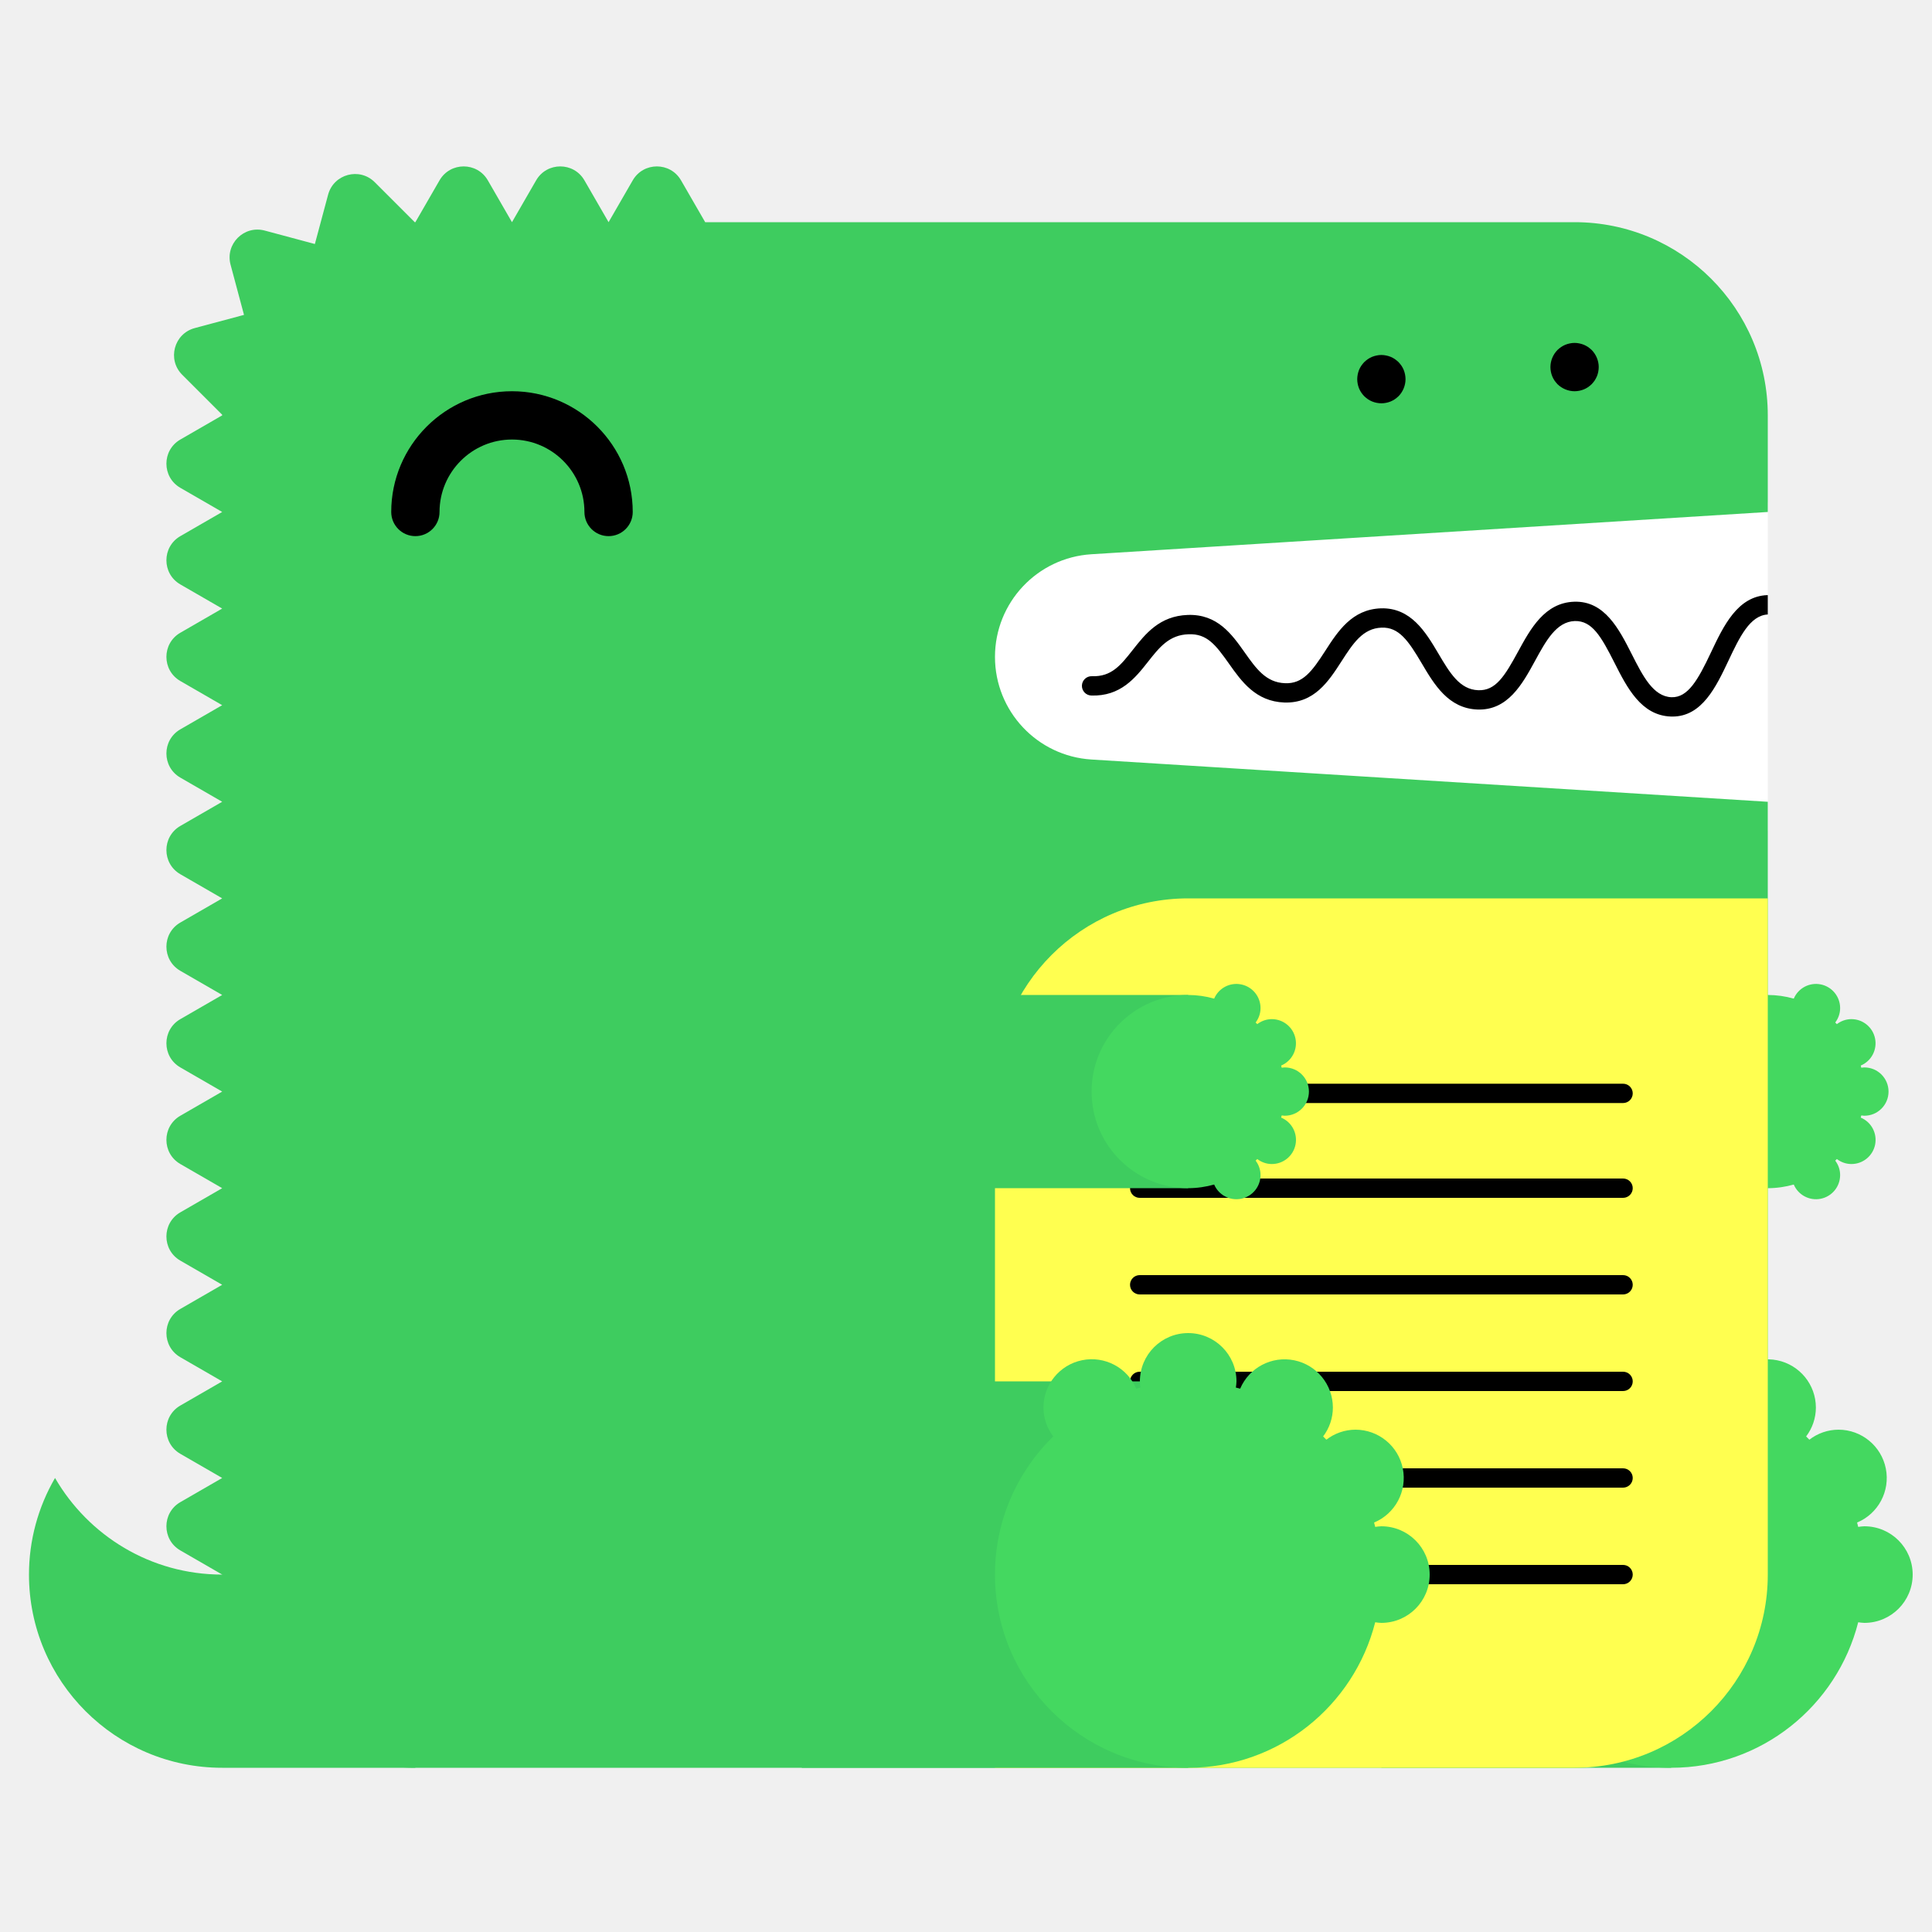
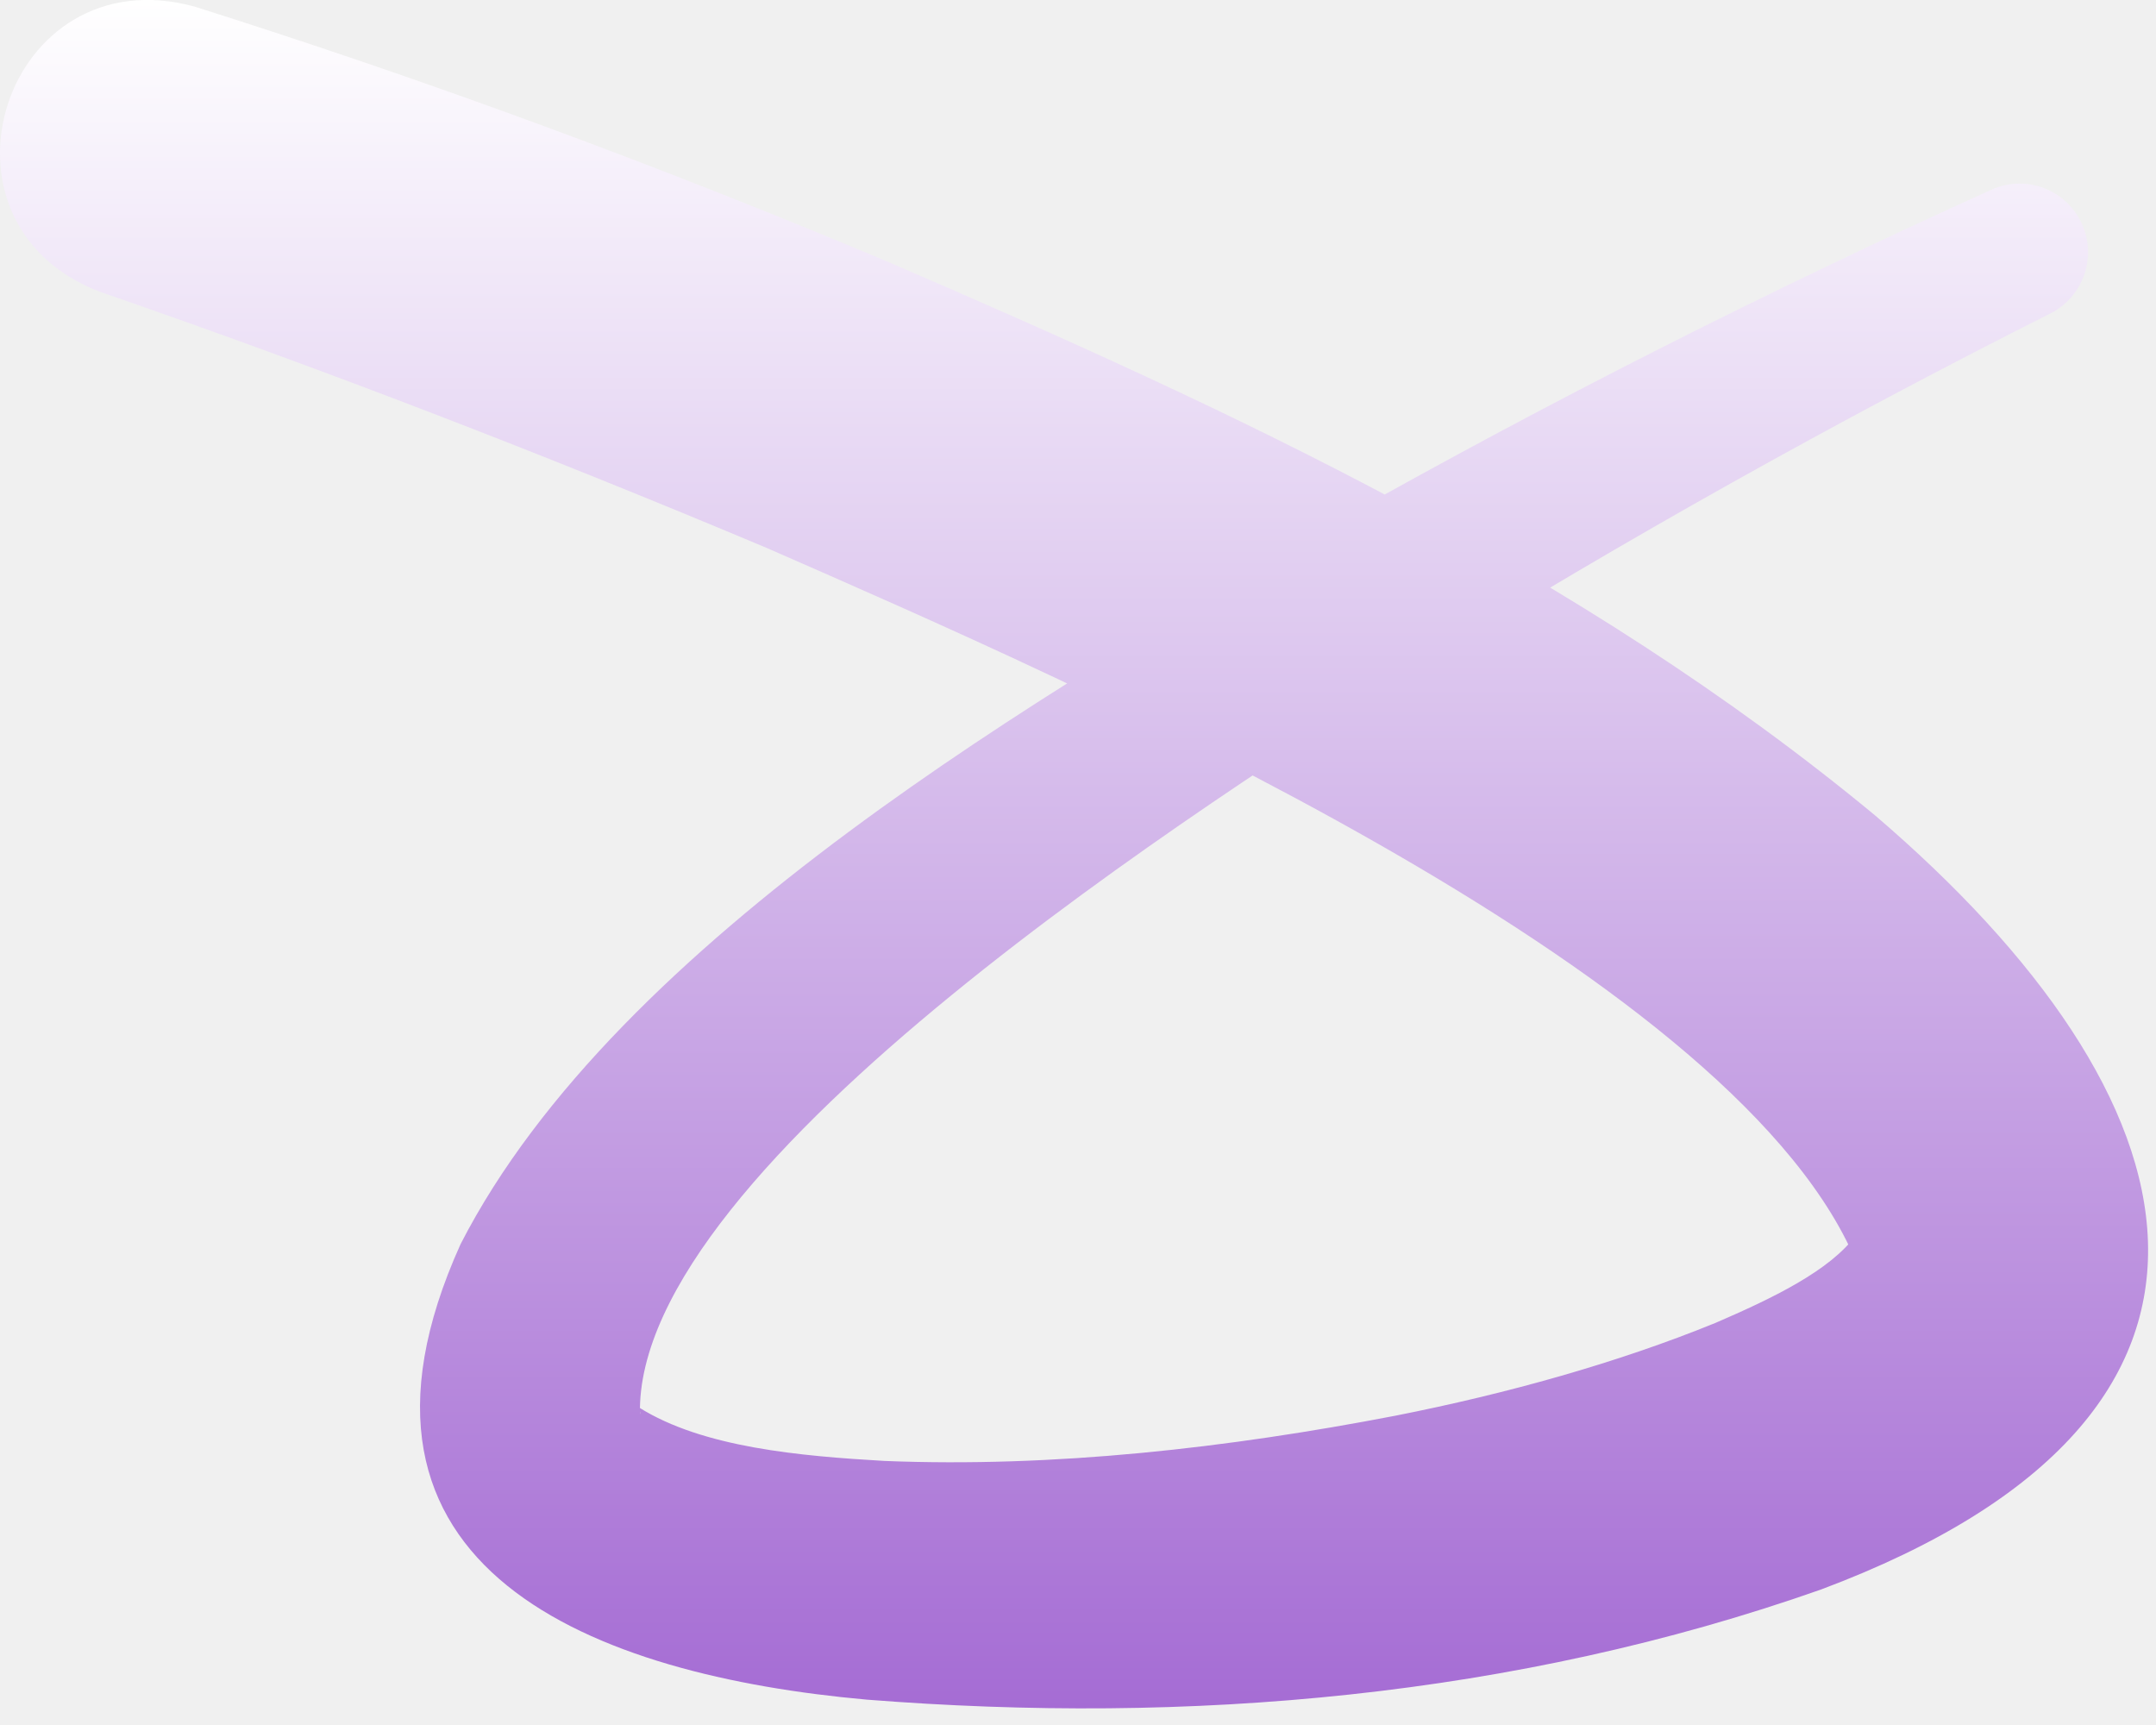
- <svg xmlns="http://www.w3.org/2000/svg" width="200" height="200" viewBox="0 0 200 200">
-   <g fill="none" fill-rule="evenodd">
-     <path fill="#FFF" d="M99 52h84v34H99z" />
-     <path d="M23 163c-7.398 0-13.843-4.027-17.303-10A19.886 19.886 0 0 0 3 163c0 11.046 8.954 20 20 20h20v-20H23z" fill="#3ECC5F" />
-     <path d="M112.98 57.376L183 53V43c0-11.046-8.954-20-20-20H73l-2.5-4.33c-1.112-1.925-3.889-1.925-5 0L63 23l-2.5-4.33c-1.111-1.925-3.889-1.925-5 0L53 23l-2.5-4.33c-1.111-1.925-3.889-1.925-5 0L43 23c-.022 0-.042.003-.065.003l-4.142-4.141c-1.57-1.571-4.252-.853-4.828 1.294l-1.369 5.104-5.192-1.392c-2.148-.575-4.111 1.389-3.535 3.536l1.39 5.193-5.102 1.367c-2.148.576-2.867 3.259-1.296 4.83l4.142 4.142c0 .021-.003.042-.003.064l-4.33 2.5c-1.925 1.111-1.925 3.889 0 5L23 53l-4.33 2.5c-1.925 1.111-1.925 3.889 0 5L23 63l-4.33 2.5c-1.925 1.111-1.925 3.889 0 5L23 73l-4.33 2.5c-1.925 1.111-1.925 3.889 0 5L23 83l-4.33 2.5c-1.925 1.111-1.925 3.889 0 5L23 93l-4.33 2.5c-1.925 1.111-1.925 3.889 0 5L23 103l-4.33 2.5c-1.925 1.111-1.925 3.889 0 5L23 113l-4.33 2.5c-1.925 1.111-1.925 3.889 0 5L23 123l-4.33 2.5c-1.925 1.111-1.925 3.889 0 5L23 133l-4.33 2.5c-1.925 1.111-1.925 3.889 0 5L23 143l-4.33 2.5c-1.925 1.111-1.925 3.889 0 5L23 153l-4.33 2.5c-1.925 1.111-1.925 3.889 0 5L23 163c0 11.046 8.954 20 20 20h120c11.046 0 20-8.954 20-20V83l-70.02-4.376A10.645 10.645 0 0 1 103 68c0-5.621 4.37-10.273 9.98-10.624" fill="#3ECC5F" />
-     <path fill="#3ECC5F" d="M143 183h30v-40h-30z" />
-     <path d="M193 158c-.219 0-.428.037-.639.064-.038-.15-.074-.301-.116-.451A5 5 0 0 0 190.32 148a4.96 4.96 0 0 0-3.016 1.036 26.531 26.531 0 0 0-.335-.336 4.955 4.955 0 0 0 1.011-2.987 5 5 0 0 0-9.599-1.959c-.148-.042-.297-.077-.445-.115.027-.211.064-.42.064-.639a5 5 0 0 0-5-5 5 5 0 0 0-5 5c0 .219.037.428.064.639-.148.038-.297.073-.445.115a4.998 4.998 0 0 0-9.599 1.959c0 1.125.384 2.151 1.011 2.987-3.717 3.632-6.031 8.693-6.031 14.3 0 11.046 8.954 20 20 20 9.339 0 17.16-6.41 19.361-15.064.211.027.42.064.639.064a5 5 0 0 0 5-5 5 5 0 0 0-5-5" fill="#44D860" />
-     <path fill="#3ECC5F" d="M153 123h30v-20h-30z" />
-     <path d="M193 115.5a2.5 2.5 0 1 0 0-5c-.109 0-.214.019-.319.032-.02-.075-.037-.15-.058-.225a2.501 2.501 0 0 0-.963-4.807c-.569 0-1.088.197-1.508.518a6.653 6.653 0 0 0-.168-.168c.314-.417.506-.931.506-1.494a2.5 2.5 0 0 0-4.8-.979A9.987 9.987 0 0 0 183 103c-5.522 0-10 4.478-10 10s4.478 10 10 10c.934 0 1.833-.138 2.69-.377a2.5 2.5 0 0 0 4.8-.979c0-.563-.192-1.077-.506-1.494.057-.055.113-.111.168-.168.42.321.939.518 1.508.518a2.5 2.5 0 0 0 .963-4.807c.021-.074.038-.15.058-.225.105.013.21.032.319.032" fill="#44D860" />
-     <path d="M63 55.5a2.5 2.5 0 0 1-2.5-2.5c0-4.136-3.364-7.5-7.5-7.5s-7.5 3.364-7.5 7.5a2.5 2.5 0 1 1-5 0c0-6.893 5.607-12.5 12.5-12.5S65.5 46.107 65.5 53a2.5 2.5 0 0 1-2.5 2.5" fill="#000" />
-     <path d="M103 183h60c11.046 0 20-8.954 20-20V93h-60c-11.046 0-20 8.954-20 20v70z" fill="#FFFF50" />
-     <path d="M168.02 124h-50.04a1 1 0 1 1 0-2h50.04a1 1 0 1 1 0 2m0 20h-50.04a1 1 0 1 1 0-2h50.04a1 1 0 1 1 0 2m0 20h-50.04a1 1 0 1 1 0-2h50.04a1 1 0 1 1 0 2m0-49.814h-50.04a1 1 0 1 1 0-2h50.04a1 1 0 1 1 0 2m0 19.814h-50.04a1 1 0 1 1 0-2h50.04a1 1 0 1 1 0 2m0 20h-50.04a1 1 0 1 1 0-2h50.04a1 1 0 1 1 0 2M183 61.611c-.012 0-.022-.006-.034-.005-3.09.105-4.552 3.196-5.842 5.923-1.346 2.85-2.387 4.703-4.093 4.647-1.889-.068-2.969-2.202-4.113-4.46-1.314-2.594-2.814-5.536-5.963-5.426-3.046.104-4.513 2.794-5.807 5.167-1.377 2.528-2.314 4.065-4.121 3.994-1.927-.07-2.951-1.805-4.136-3.813-1.321-2.236-2.848-4.75-5.936-4.664-2.994.103-4.465 2.385-5.763 4.4-1.373 2.13-2.335 3.428-4.165 3.351-1.973-.07-2.992-1.51-4.171-3.177-1.324-1.873-2.816-3.993-5.895-3.89-2.928.1-4.399 1.97-5.696 3.618-1.232 1.564-2.194 2.802-4.229 2.724a1 1 0 0 0-.072 2c3.017.101 4.545-1.8 5.872-3.487 1.177-1.496 2.193-2.787 4.193-2.855 1.926-.082 2.829 1.115 4.195 3.045 1.297 1.834 2.769 3.914 5.731 4.021 3.103.104 4.596-2.215 5.918-4.267 1.182-1.834 2.202-3.417 4.15-3.484 1.793-.067 2.769 1.35 4.145 3.681 1.297 2.197 2.766 4.686 5.787 4.796 3.125.108 4.634-2.62 5.949-5.035 1.139-2.088 2.214-4.06 4.119-4.126 1.793-.042 2.728 1.595 4.111 4.33 1.292 2.553 2.757 5.445 5.825 5.556l.169.003c3.064 0 4.518-3.075 5.805-5.794 1.139-2.41 2.217-4.68 4.067-4.773v-2z" fill="#000" />
-     <path fill="#3ECC5F" d="M83 183h40v-40H83z" />
-     <path d="M143 158c-.219 0-.428.037-.639.064-.038-.15-.074-.301-.116-.451A5 5 0 0 0 140.32 148a4.96 4.96 0 0 0-3.016 1.036 26.531 26.531 0 0 0-.335-.336 4.955 4.955 0 0 0 1.011-2.987 5 5 0 0 0-9.599-1.959c-.148-.042-.297-.077-.445-.115.027-.211.064-.42.064-.639a5 5 0 0 0-5-5 5 5 0 0 0-5 5c0 .219.037.428.064.639-.148.038-.297.073-.445.115a4.998 4.998 0 0 0-9.599 1.959c0 1.125.384 2.151 1.011 2.987-3.717 3.632-6.031 8.693-6.031 14.3 0 11.046 8.954 20 20 20 9.339 0 17.16-6.41 19.361-15.064.211.027.42.064.639.064a5 5 0 0 0 5-5 5 5 0 0 0-5-5" fill="#44D860" />
-     <path fill="#3ECC5F" d="M83 123h40v-20H83z" />
-     <path d="M133 115.5a2.5 2.5 0 1 0 0-5c-.109 0-.214.019-.319.032-.02-.075-.037-.15-.058-.225a2.501 2.501 0 0 0-.963-4.807c-.569 0-1.088.197-1.508.518a6.653 6.653 0 0 0-.168-.168c.314-.417.506-.931.506-1.494a2.5 2.5 0 0 0-4.8-.979A9.987 9.987 0 0 0 123 103c-5.522 0-10 4.478-10 10s4.478 10 10 10c.934 0 1.833-.138 2.69-.377a2.5 2.5 0 0 0 4.8-.979c0-.563-.192-1.077-.506-1.494.057-.055.113-.111.168-.168.42.321.939.518 1.508.518a2.5 2.5 0 0 0 .963-4.807c.021-.074.038-.15.058-.225.105.013.21.032.319.032" fill="#44D860" />
-     <path d="M143 41.75c-.16 0-.33-.02-.49-.05a2.52 2.52 0 0 1-.47-.14c-.15-.06-.29-.14-.431-.23-.13-.09-.259-.2-.38-.31-.109-.12-.219-.24-.309-.38s-.17-.28-.231-.43a2.619 2.619 0 0 1-.189-.96c0-.16.02-.33.05-.49.03-.16.08-.31.139-.47.061-.15.141-.29.231-.43.09-.13.2-.26.309-.38.121-.11.25-.22.38-.31.141-.09.281-.17.431-.23.149-.06.31-.11.47-.14.32-.07.65-.07.98 0 .159.03.32.08.47.14.149.06.29.14.43.23.13.09.259.2.38.31.11.12.22.25.31.38.09.14.17.28.23.43.06.16.11.31.14.47.029.16.05.33.05.49 0 .66-.271 1.31-.73 1.77-.121.11-.25.22-.38.31-.14.09-.281.17-.43.23a2.565 2.565 0 0 1-.96.19m20-1.25c-.66 0-1.3-.27-1.771-.73a3.802 3.802 0 0 1-.309-.38c-.09-.14-.17-.28-.231-.43a2.619 2.619 0 0 1-.189-.96c0-.66.27-1.3.729-1.77.121-.11.25-.22.38-.31.141-.09.281-.17.431-.23.149-.06.31-.11.47-.14.32-.07.66-.07.98 0 .159.03.32.08.47.14.149.06.29.14.43.23.13.09.259.2.38.31.459.47.73 1.11.73 1.77 0 .16-.021.33-.05.49-.03.16-.08.32-.14.47-.07.15-.14.29-.23.43-.09.13-.2.26-.31.38-.121.11-.25.22-.38.31-.14.09-.281.17-.43.23a2.565 2.565 0 0 1-.96.19" fill="#000" />
-   </g>
+ <svg xmlns="http://www.w3.org/2000/svg" width="85" height="68" viewBox="0 0 85 68" fill="none">
+   <path d="M7.67 0.26C17.03 3.22 26.01 6.54 35.03 10.33C48.6 16.18 62.27 22.5 73.92 32.14C86.87 43.21 90.38 55.7 71.79 62.66C59.72 66.91 46.86 68 34.17 67C23.55 66.05 12.32 61.95 18.16 49.04C24.36 36.96 41.27 27.27 52.72 20.54C61.15 15.79 69.69 11.47 78.51 7.48C79.87 6.86 81.47 7.47 82.08 8.83C82.69 10.17 82.1 11.75 80.79 12.38C72.39 16.61 64.08 21.26 56.08 26.22C47.91 31.45 25.01 45.85 25.23 55.75C25.26 55.67 25.19 55.53 25.19 55.48C27.71 57.07 31.59 57.4 34.86 57.59C41.56 57.86 48.4 57.08 55 55.81C59.41 54.94 63.78 53.72 67.63 52.15C69.83 51.2 72.17 50.09 73.19 48.66C73.15 48.7 72.98 49.24 73.04 49.42C67.89 38.03 42.59 27.01 30.25 21.61C21.65 17.99 12.74 14.54 3.96 11.51C-3.23 8.78 0.19 -1.79 7.67 0.26Z" fill="url(#paint0_linear_26_2030)" />
+   <defs>
+     <linearGradient id="paint0_linear_26_2030" x1="42.344" y1="-0.002" x2="42.344" y2="67.345" gradientUnits="userSpaceOnUse">
+       <stop stop-color="white" />
+       <stop offset="1" stop-color="#A56CD4" />
+     </linearGradient>
+   </defs>
</svg>
